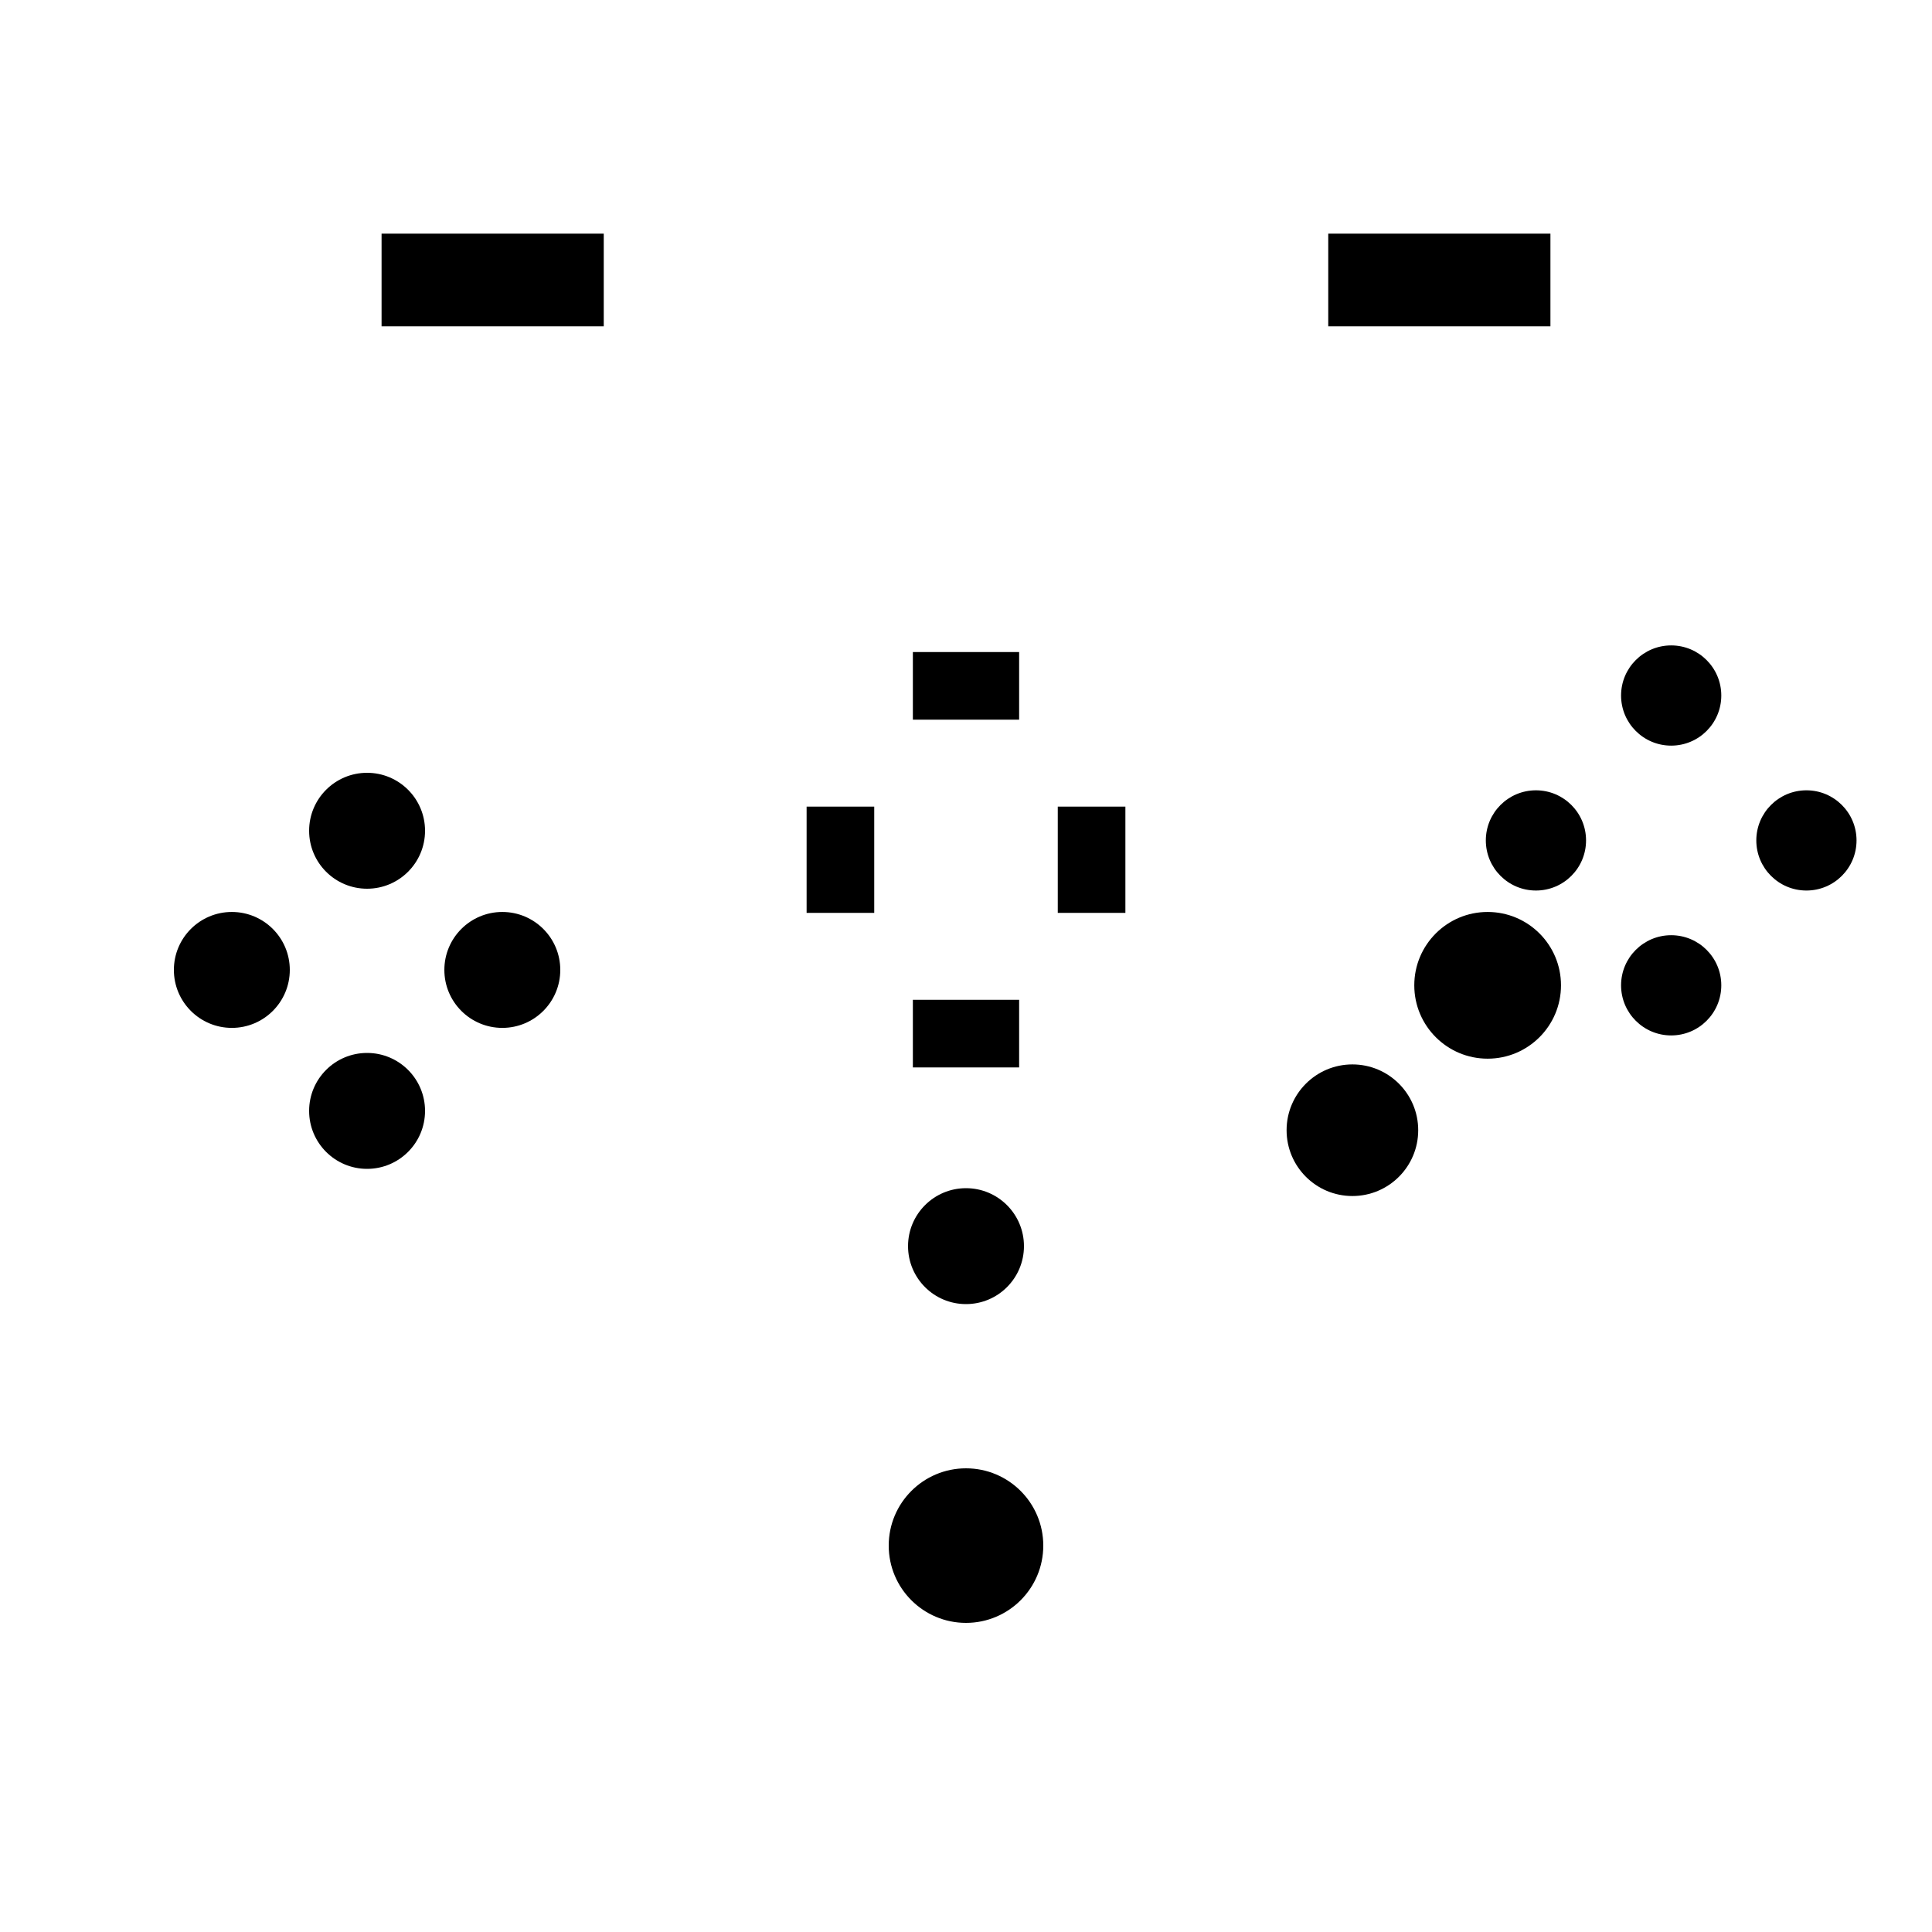
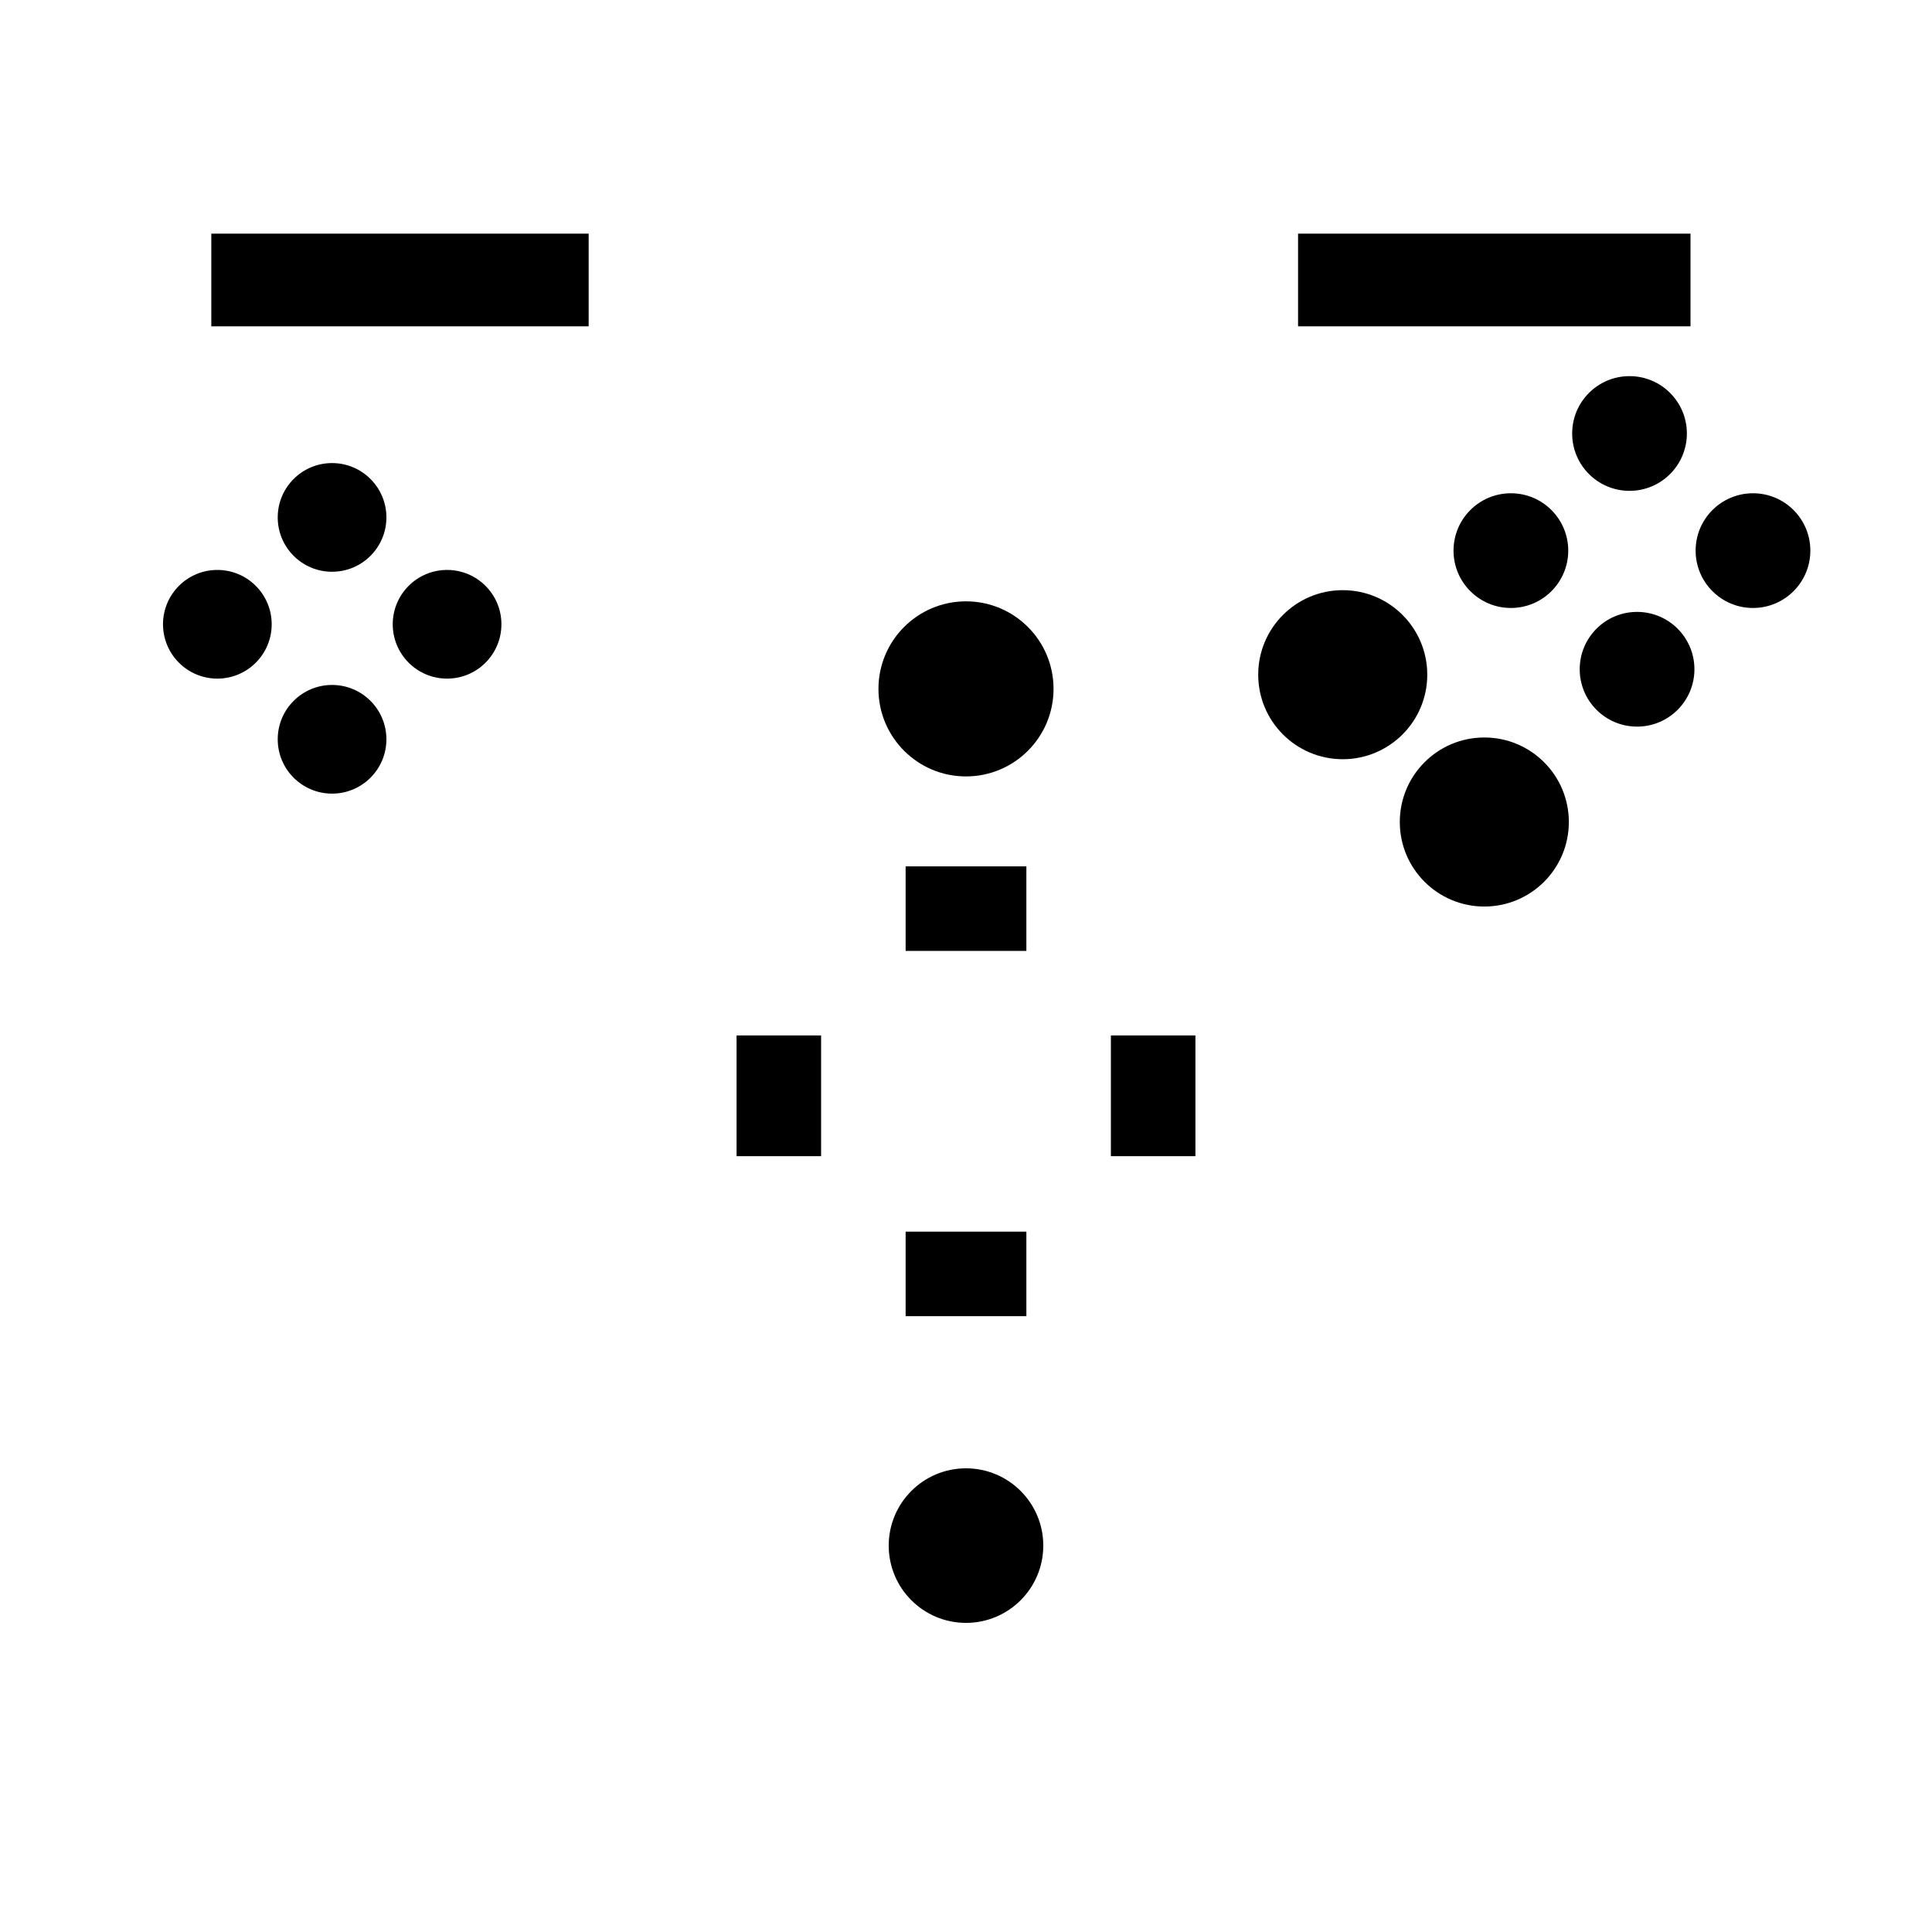
<svg xmlns="http://www.w3.org/2000/svg" viewBox="0 0 64 64">
-   <circle id="n64-up" data-action="Up" data-label="Up" cx="12.16" cy="27.52" r="1.92" />
-   <circle id="n64-down" data-action="Down" data-label="Down" cx="12.16" cy="36.80" r="1.92" />
-   <circle id="n64-left" data-action="Left" data-label="Left" cx="7.68" cy="32.13" r="1.92" />
-   <circle id="n64-right" data-action="Right" data-label="Right" cx="16.64" cy="32.13" r="1.92" />
-   <rect id="n64-stick-up" data-action="Stick Up" data-label="Stick Up" x="30.24" y="21.60" width="3.52" height="2.24" />
-   <rect id="n64-stick-down" data-action="Stick Down" data-label="Stick Down" x="30.24" y="33.12" width="3.52" height="2.24" />
-   <rect id="n64-stick-left" data-action="Stick Left" data-label="Stick Left" x="26.72" y="26.72" width="2.24" height="3.52" />
-   <rect id="n64-stick-right" data-action="Stick Right" data-label="Stick Right" x="35.04" y="26.72" width="2.24" height="3.52" />
-   <circle id="n64-a" data-action="A" data-label="A" cx="49.28" cy="32.64" r="2.43" />
-   <circle id="n64-b" data-action="B" data-label="B" cx="44.80" cy="37.44" r="2.18" />
-   <rect id="n64-l" data-action="L" data-label="L" x="12.64" y="7.74" width="7.36" height="3.07" />
-   <rect id="n64-r" data-action="R" data-label="R" x="44.00" y="7.74" width="7.36" height="3.07" />
+   <circle id="n64-up" data-action="Up" data-label="Up" cx="11.00" cy="17.14" r="1.80" />
+   <circle id="n64-down" data-action="Down" data-label="Down" cx="11.00" cy="24.49" r="1.80" />
+   <circle id="n64-left" data-action="Left" data-label="Left" cx="7.20" cy="20.68" r="1.80" />
+   <circle id="n64-right" data-action="Right" data-label="Right" cx="14.81" cy="20.68" r="1.80" />
+   <rect id="n64-stick-up" data-action="Stick Up" data-label="Stick Up" x="30.00" y="28.70" width="4.00" height="2.80" />
+   <rect id="n64-stick-down" data-action="Stick Down" data-label="Stick Down" x="30.00" y="40.80" width="4.00" height="2.80" />
+   <rect id="n64-stick-left" data-action="Stick Left" data-label="Stick Left" x="24.40" y="34.30" width="2.80" height="4.00" />
+   <rect id="n64-stick-right" data-action="Stick Right" data-label="Stick Right" x="36.80" y="34.30" width="2.80" height="4.00" />
+   <circle id="n64-a" data-action="A" data-label="A" cx="49.17" cy="27.23" r="2.80" />
+   <circle id="n64-b" data-action="B" data-label="B" cx="44.48" cy="22.35" r="2.80" />
+   <rect id="n64-l" data-action="L" data-label="L" x="7.00" y="7.74" width="12.50" height="3.07" />
+   <rect id="n64-r" data-action="R" data-label="R" x="43.00" y="7.74" width="13.00" height="3.07" />
  <circle id="n64-z" data-action="Z" data-label="Z" cx="32.00" cy="51.20" r="2.56" />
-   <circle id="n64-start" data-action="Start" data-label="Start" cx="32.00" cy="41.28" r="1.92" />
-   <circle id="n64-c-up" data-action="C-Up" data-label="C-Up" cx="55.36" cy="23.04" r="1.66" />
-   <circle id="n64-c-down" data-action="C-Down" data-label="C-Down" cx="55.36" cy="32.64" r="1.66" />
-   <circle id="n64-c-left" data-action="C-Left" data-label="C-Left" cx="50.88" cy="27.84" r="1.66" />
-   <circle id="n64-c-right" data-action="C-Right" data-label="C-Right" cx="59.84" cy="27.84" r="1.66" />
+   <circle id="n64-start" data-action="Start" data-label="Start" cx="32.00" cy="22.82" r="2.90" />
+   <circle id="n64-c-up" data-action="C-Up" data-label="C-Up" cx="53.98" cy="14.36" r="1.90" />
+   <circle id="n64-c-down" data-action="C-Down" data-label="C-Down" cx="54.23" cy="22.17" r="1.90" />
+   <circle id="n64-c-left" data-action="C-Left" data-label="C-Left" cx="50.05" cy="18.24" r="1.90" />
+   <circle id="n64-c-right" data-action="C-Right" data-label="C-Right" cx="58.07" cy="18.24" r="1.90" />
</svg>
